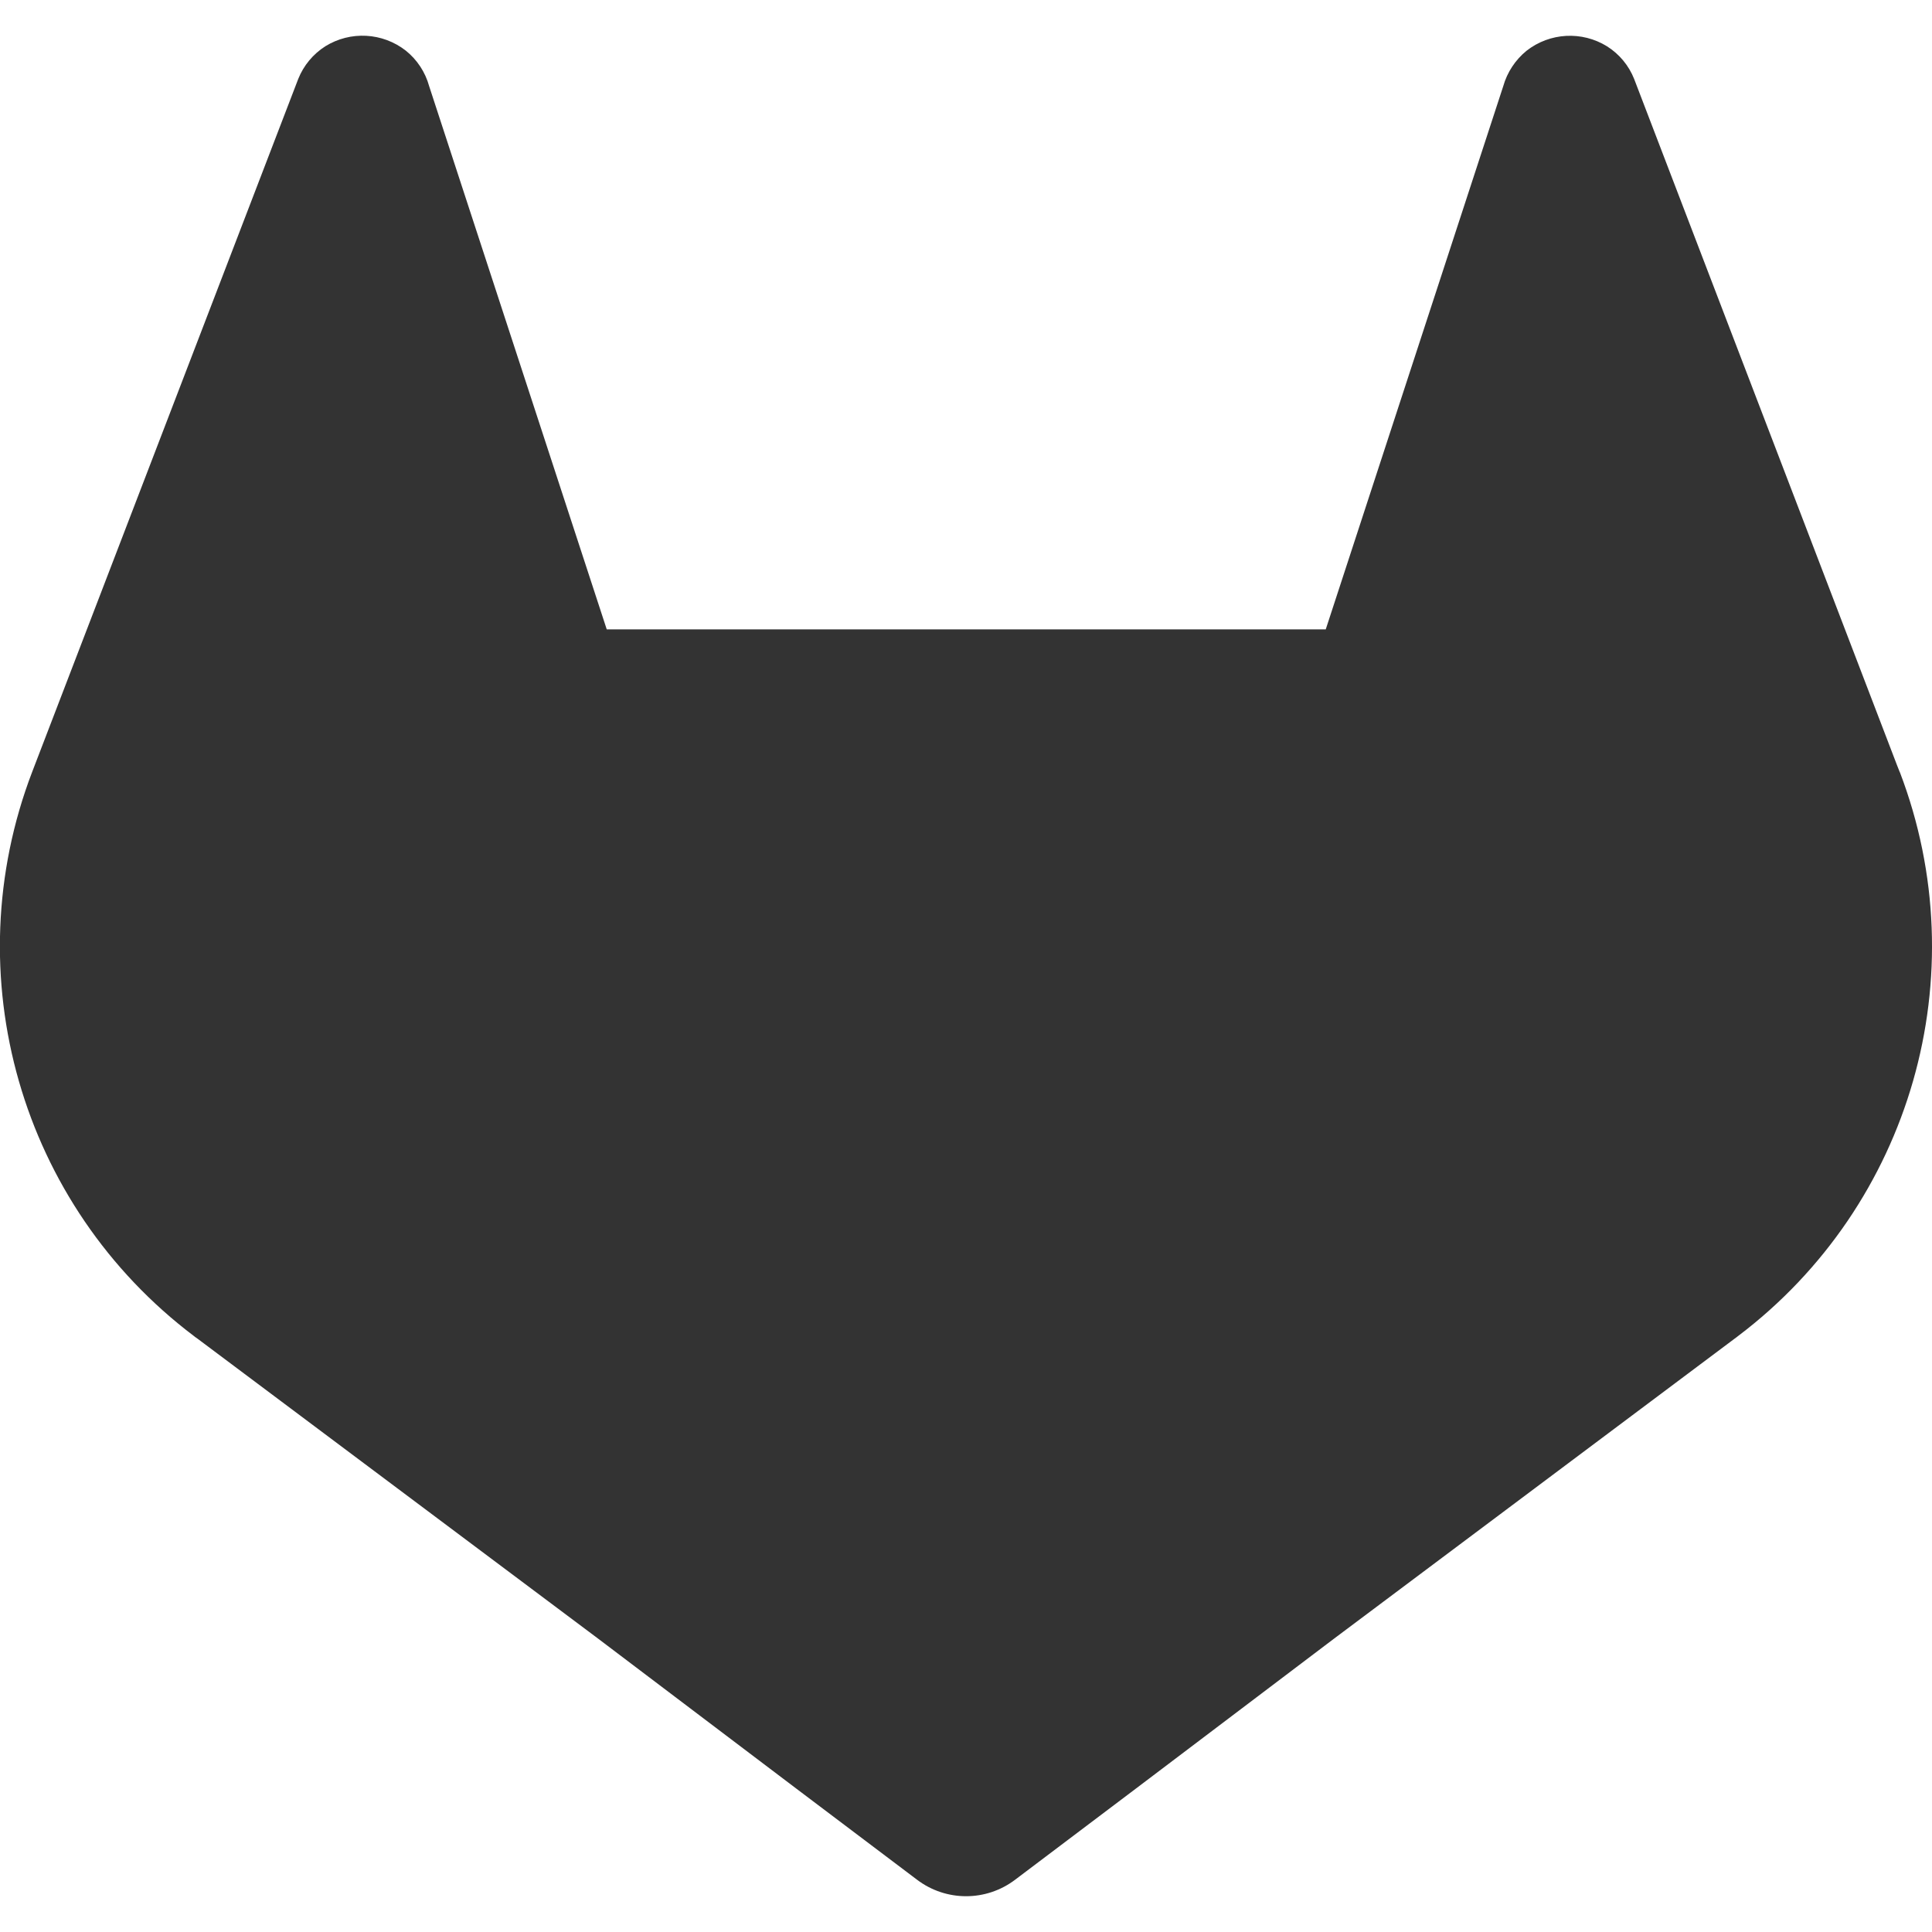
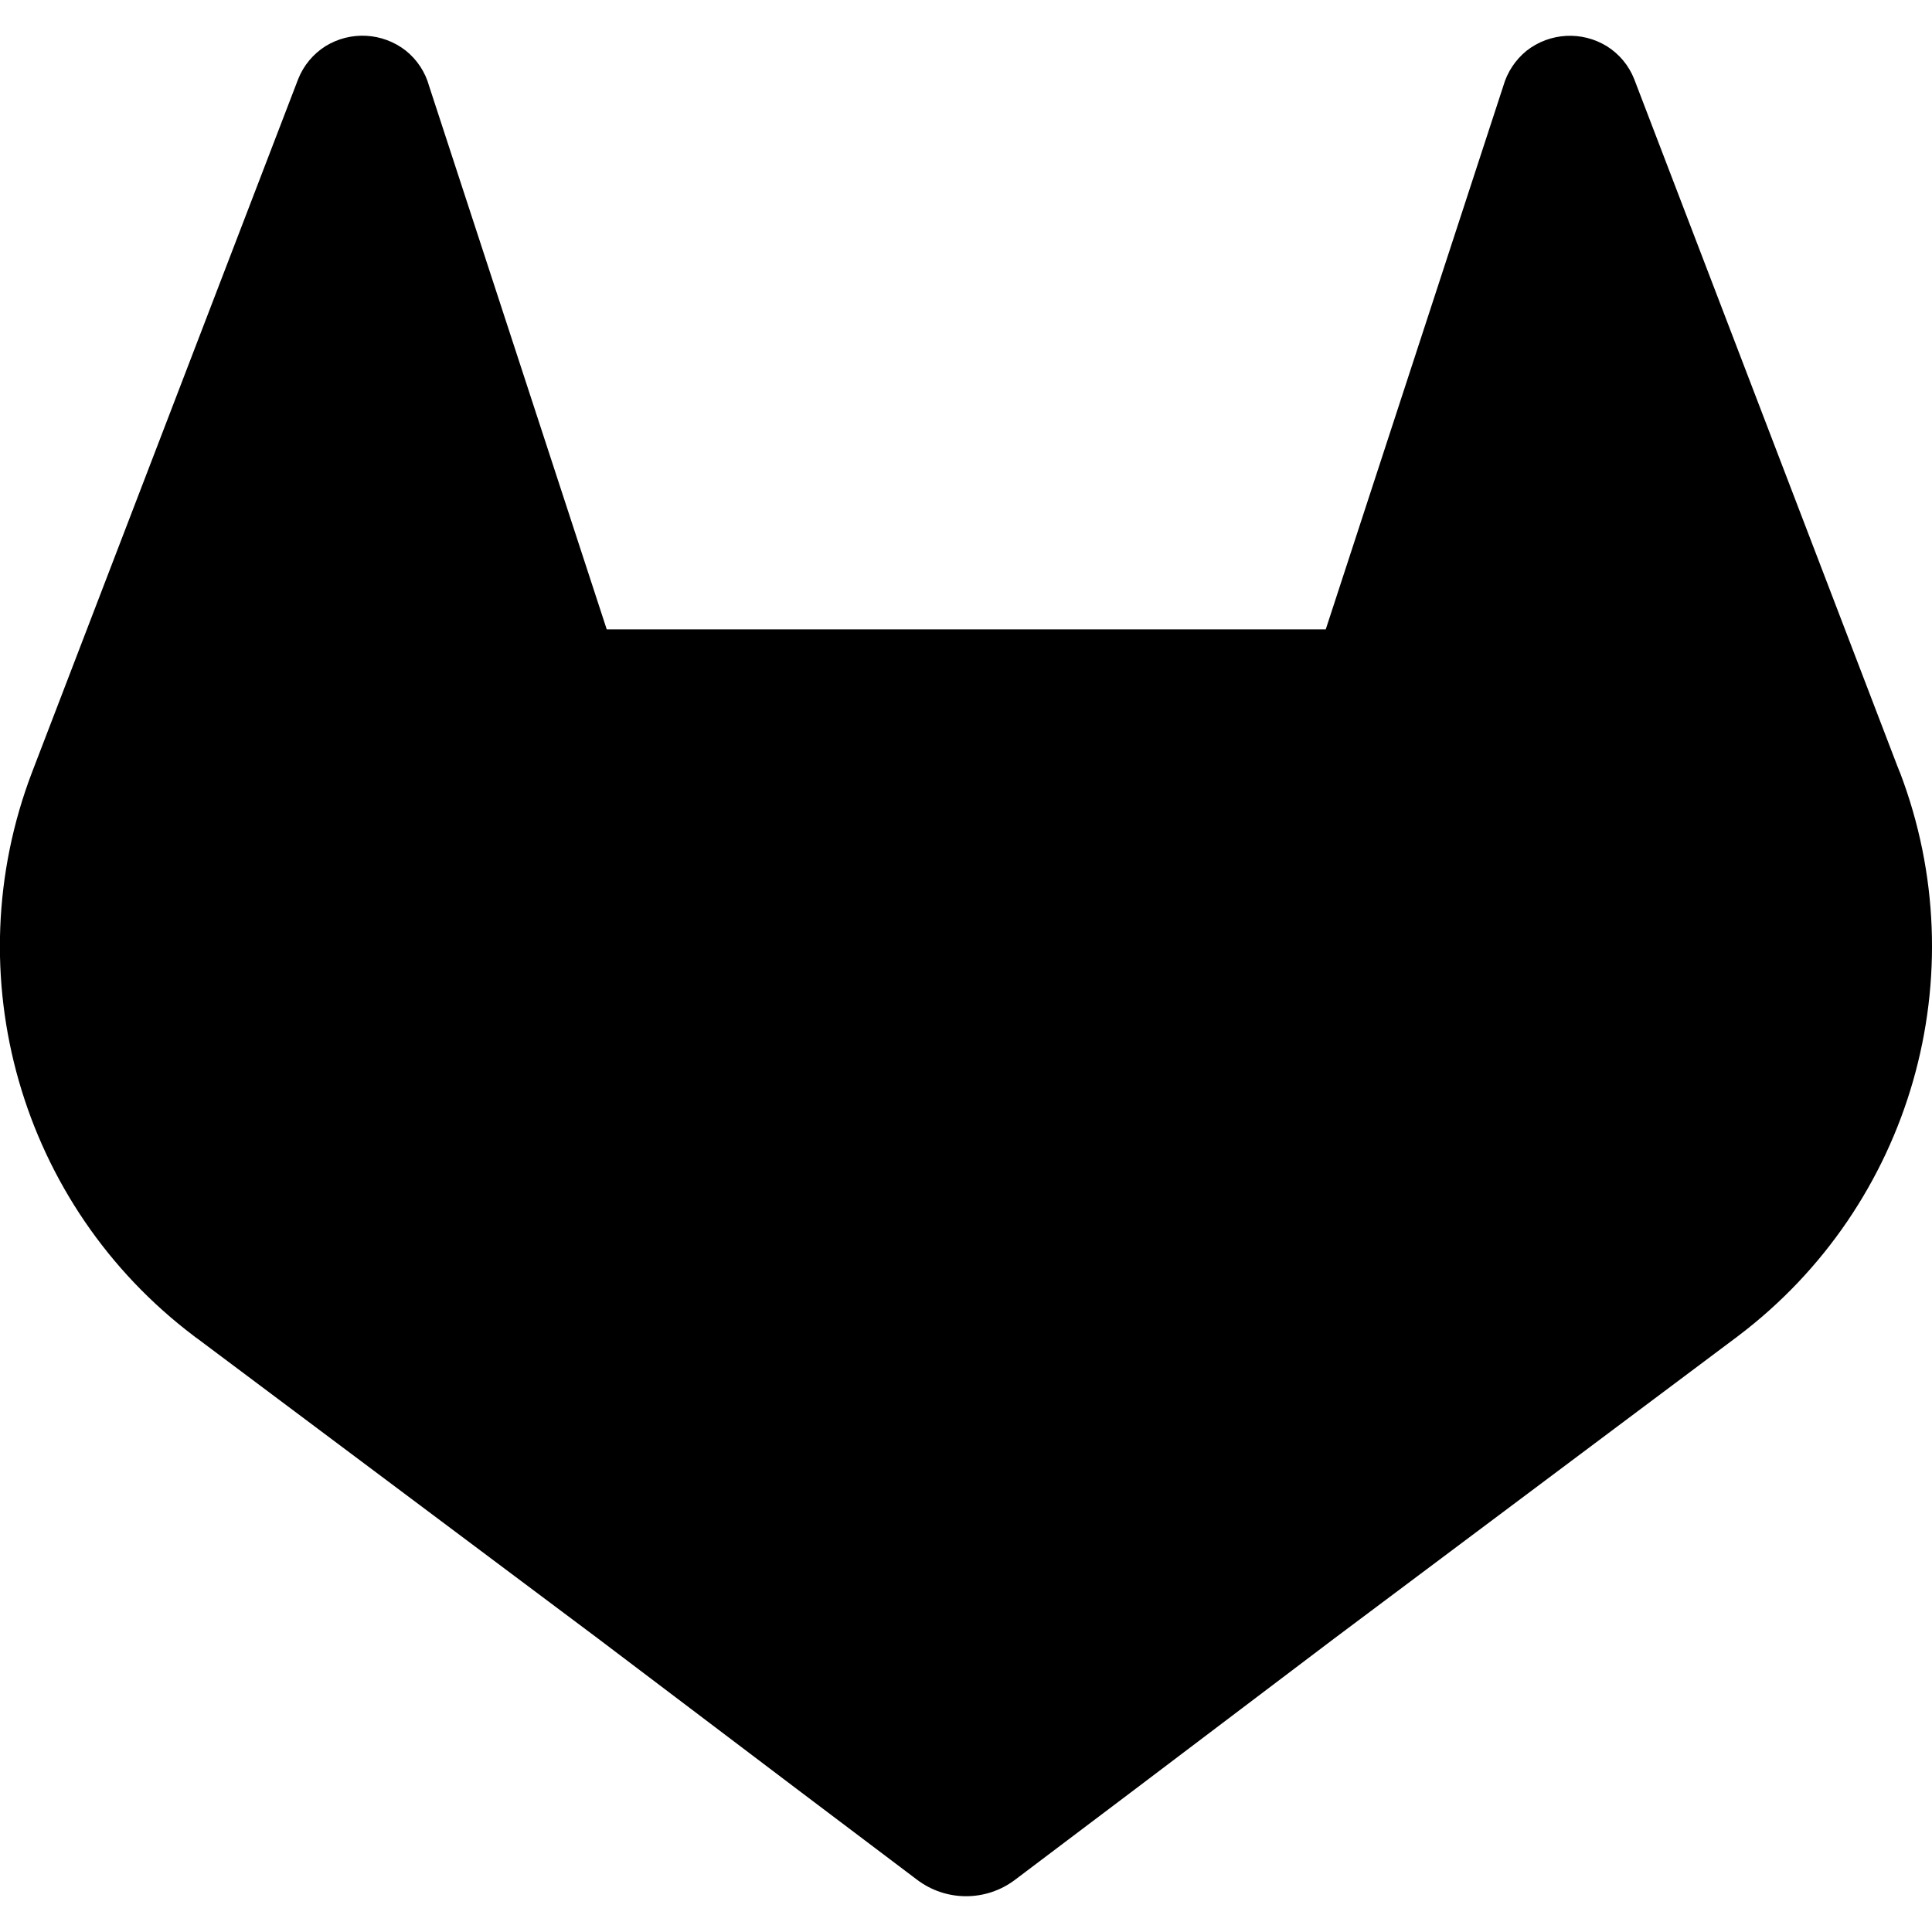
- <svg xmlns="http://www.w3.org/2000/svg" width="16" height="16" viewBox="0 0 24 24">
-   <path fill="#333" d="m23.6 9.593-.034-.086L20.3.981a.851.851 0 0 0-.336-.405.875.875 0 0 0-1.0.054.875.875 0 0 0-.29.44l-2.205 6.748H7.537l-2.206-6.748a.857.857 0 0 0-.29-.441.875.875 0 0 0-1-.054.859.859 0 0 0-.336.405L.433 9.502l-.033.086a6.066 6.066 0 0 0 2.012 7.011l.011.009.03.021 4.976 3.726 2.462 1.863 1.5 1.132a1.008 1.008 0 0 0 1.22 0l1.5-1.132 2.462-1.863 5.006-3.749.013-.01a6.068 6.068 0 0 0 2.009-7.003z" />
+ <svg xmlns="http://www.w3.org/2000/svg" role="img" viewBox="0 0 24 24">
+   <path d="m23.6 9.593-.034-.086L20.3.981a.851.851 0 0 0-.336-.405.875.875 0 0 0-1.0.054.875.875 0 0 0-.29.44l-2.205 6.748H7.537l-2.206-6.748a.857.857 0 0 0-.29-.441.875.875 0 0 0-1-.054.859.859 0 0 0-.336.405L.433 9.502l-.033.086a6.066 6.066 0 0 0 2.012 7.011l.011.009.03.021 4.976 3.726 2.462 1.863 1.5 1.132a1.008 1.008 0 0 0 1.22 0l1.5-1.132 2.462-1.863 5.006-3.749.013-.01a6.068 6.068 0 0 0 2.009-7.003z" />
</svg>
